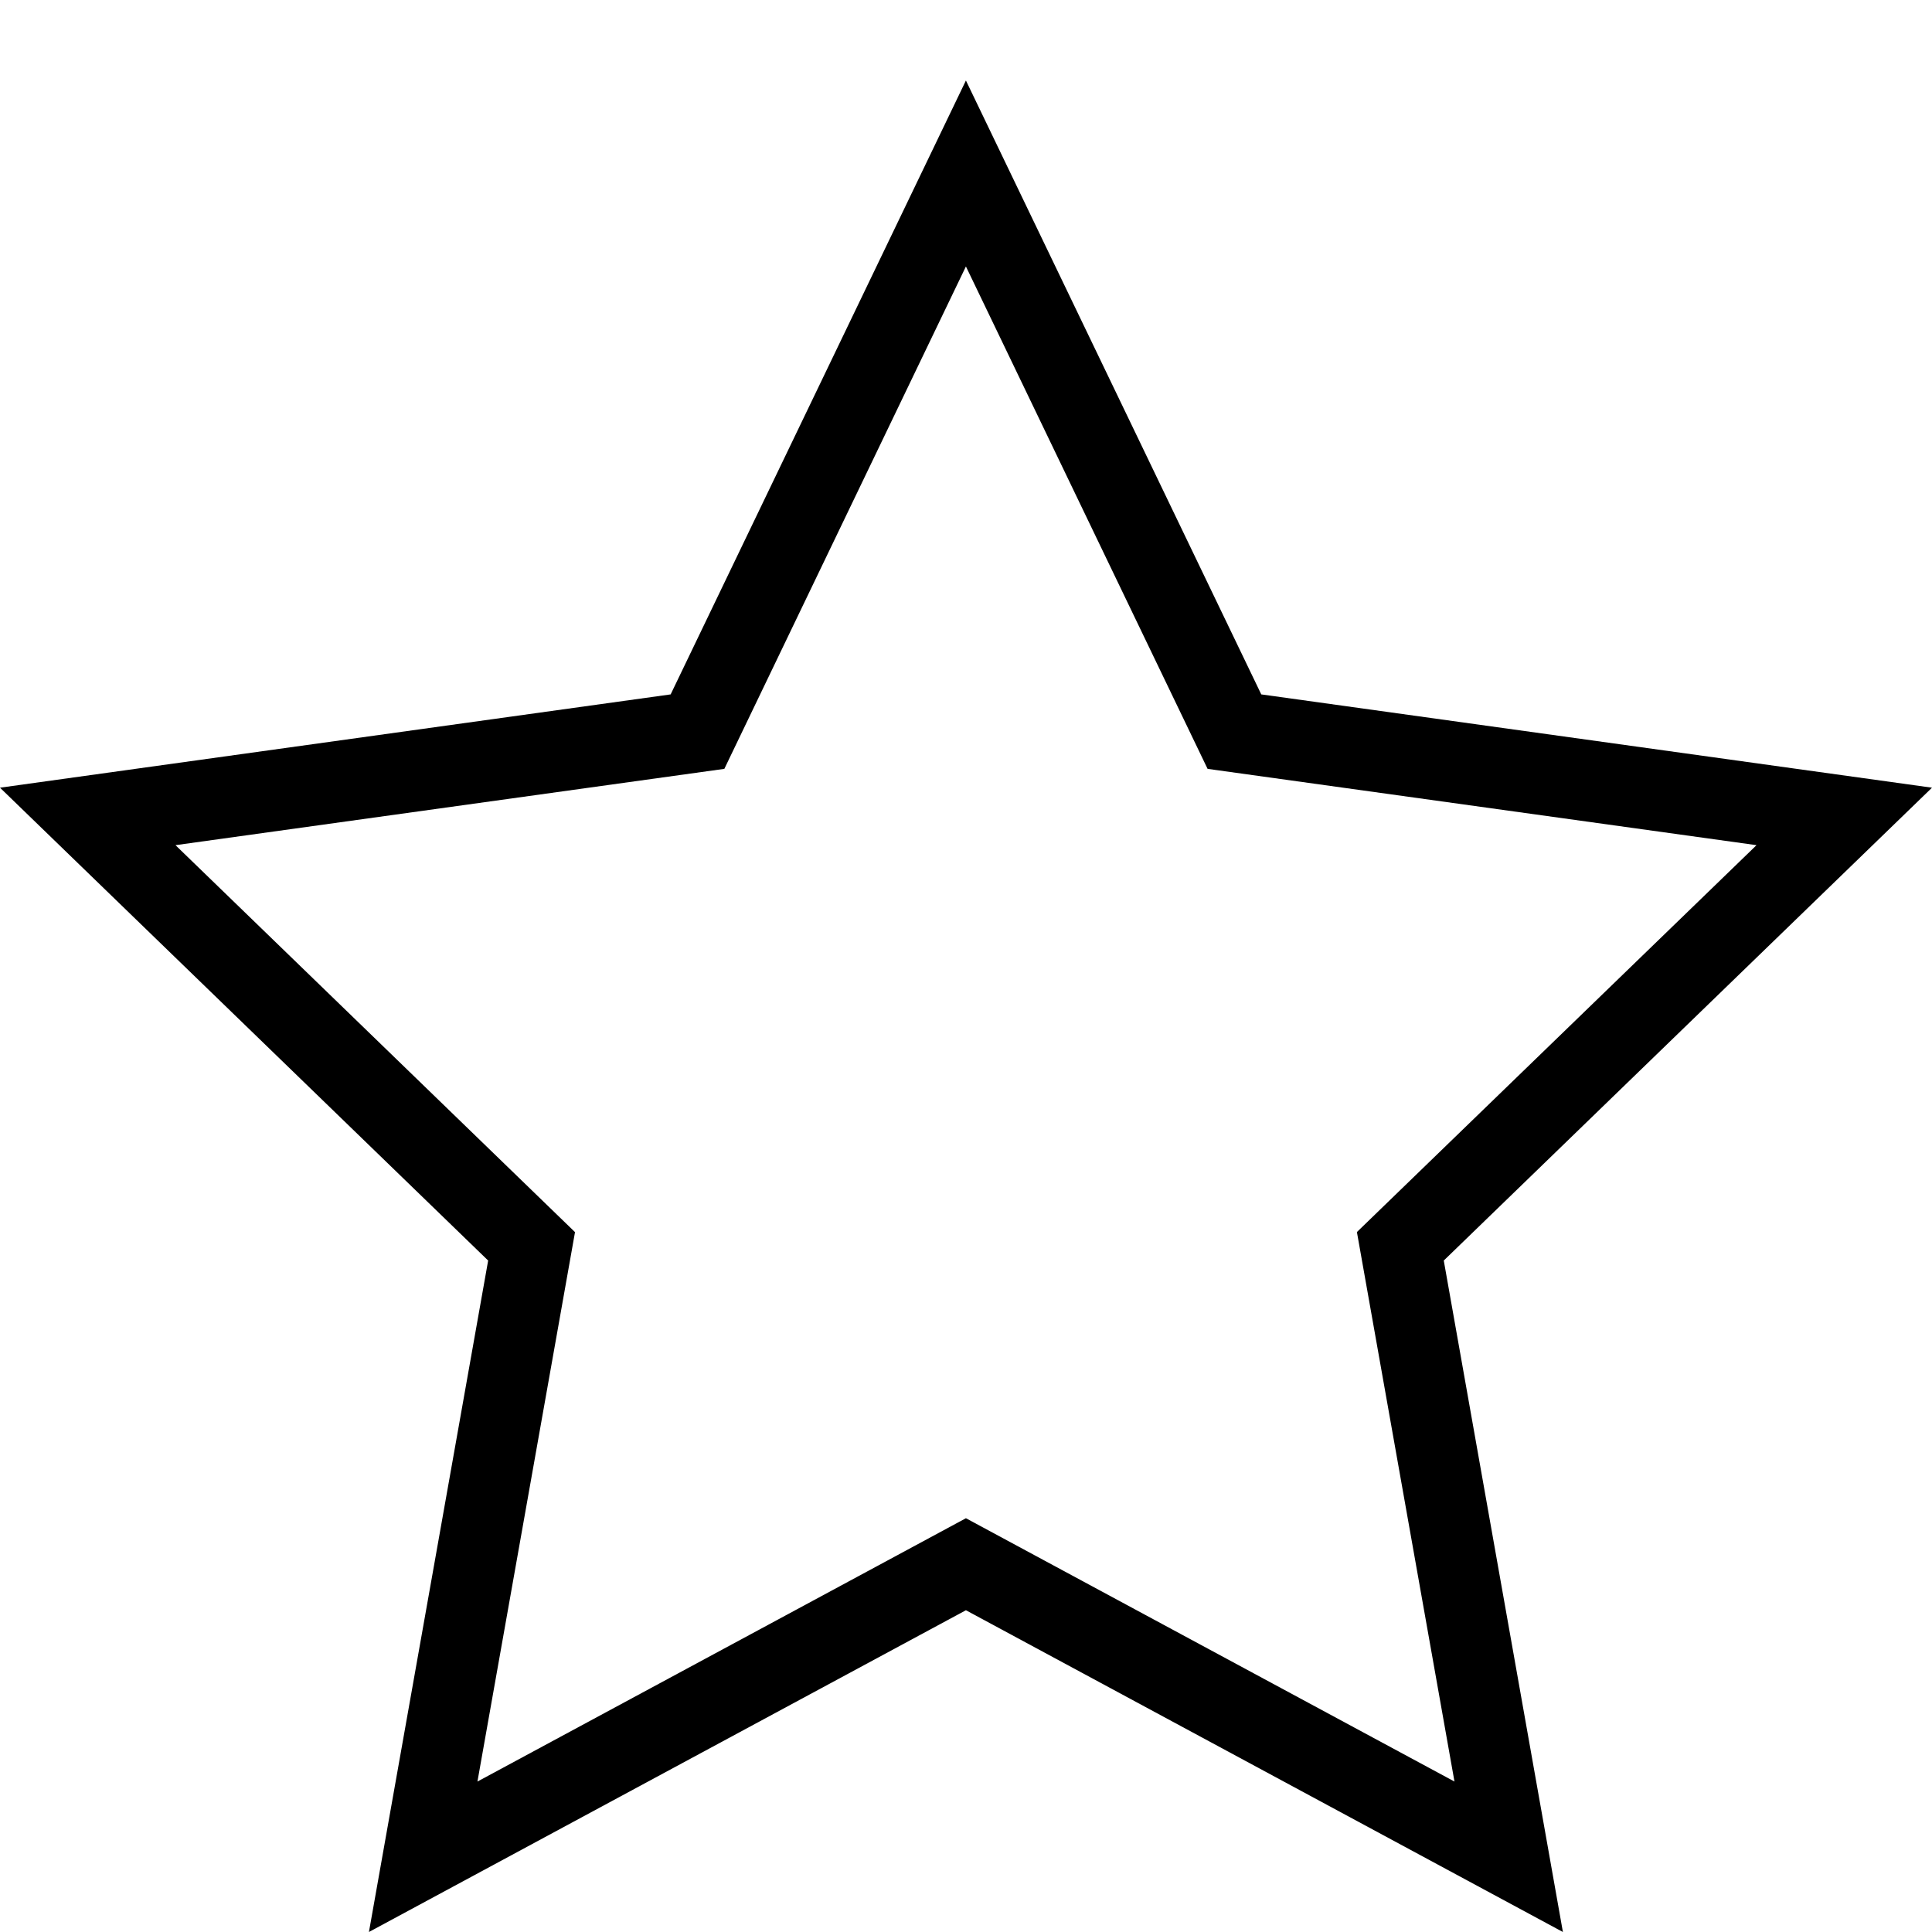
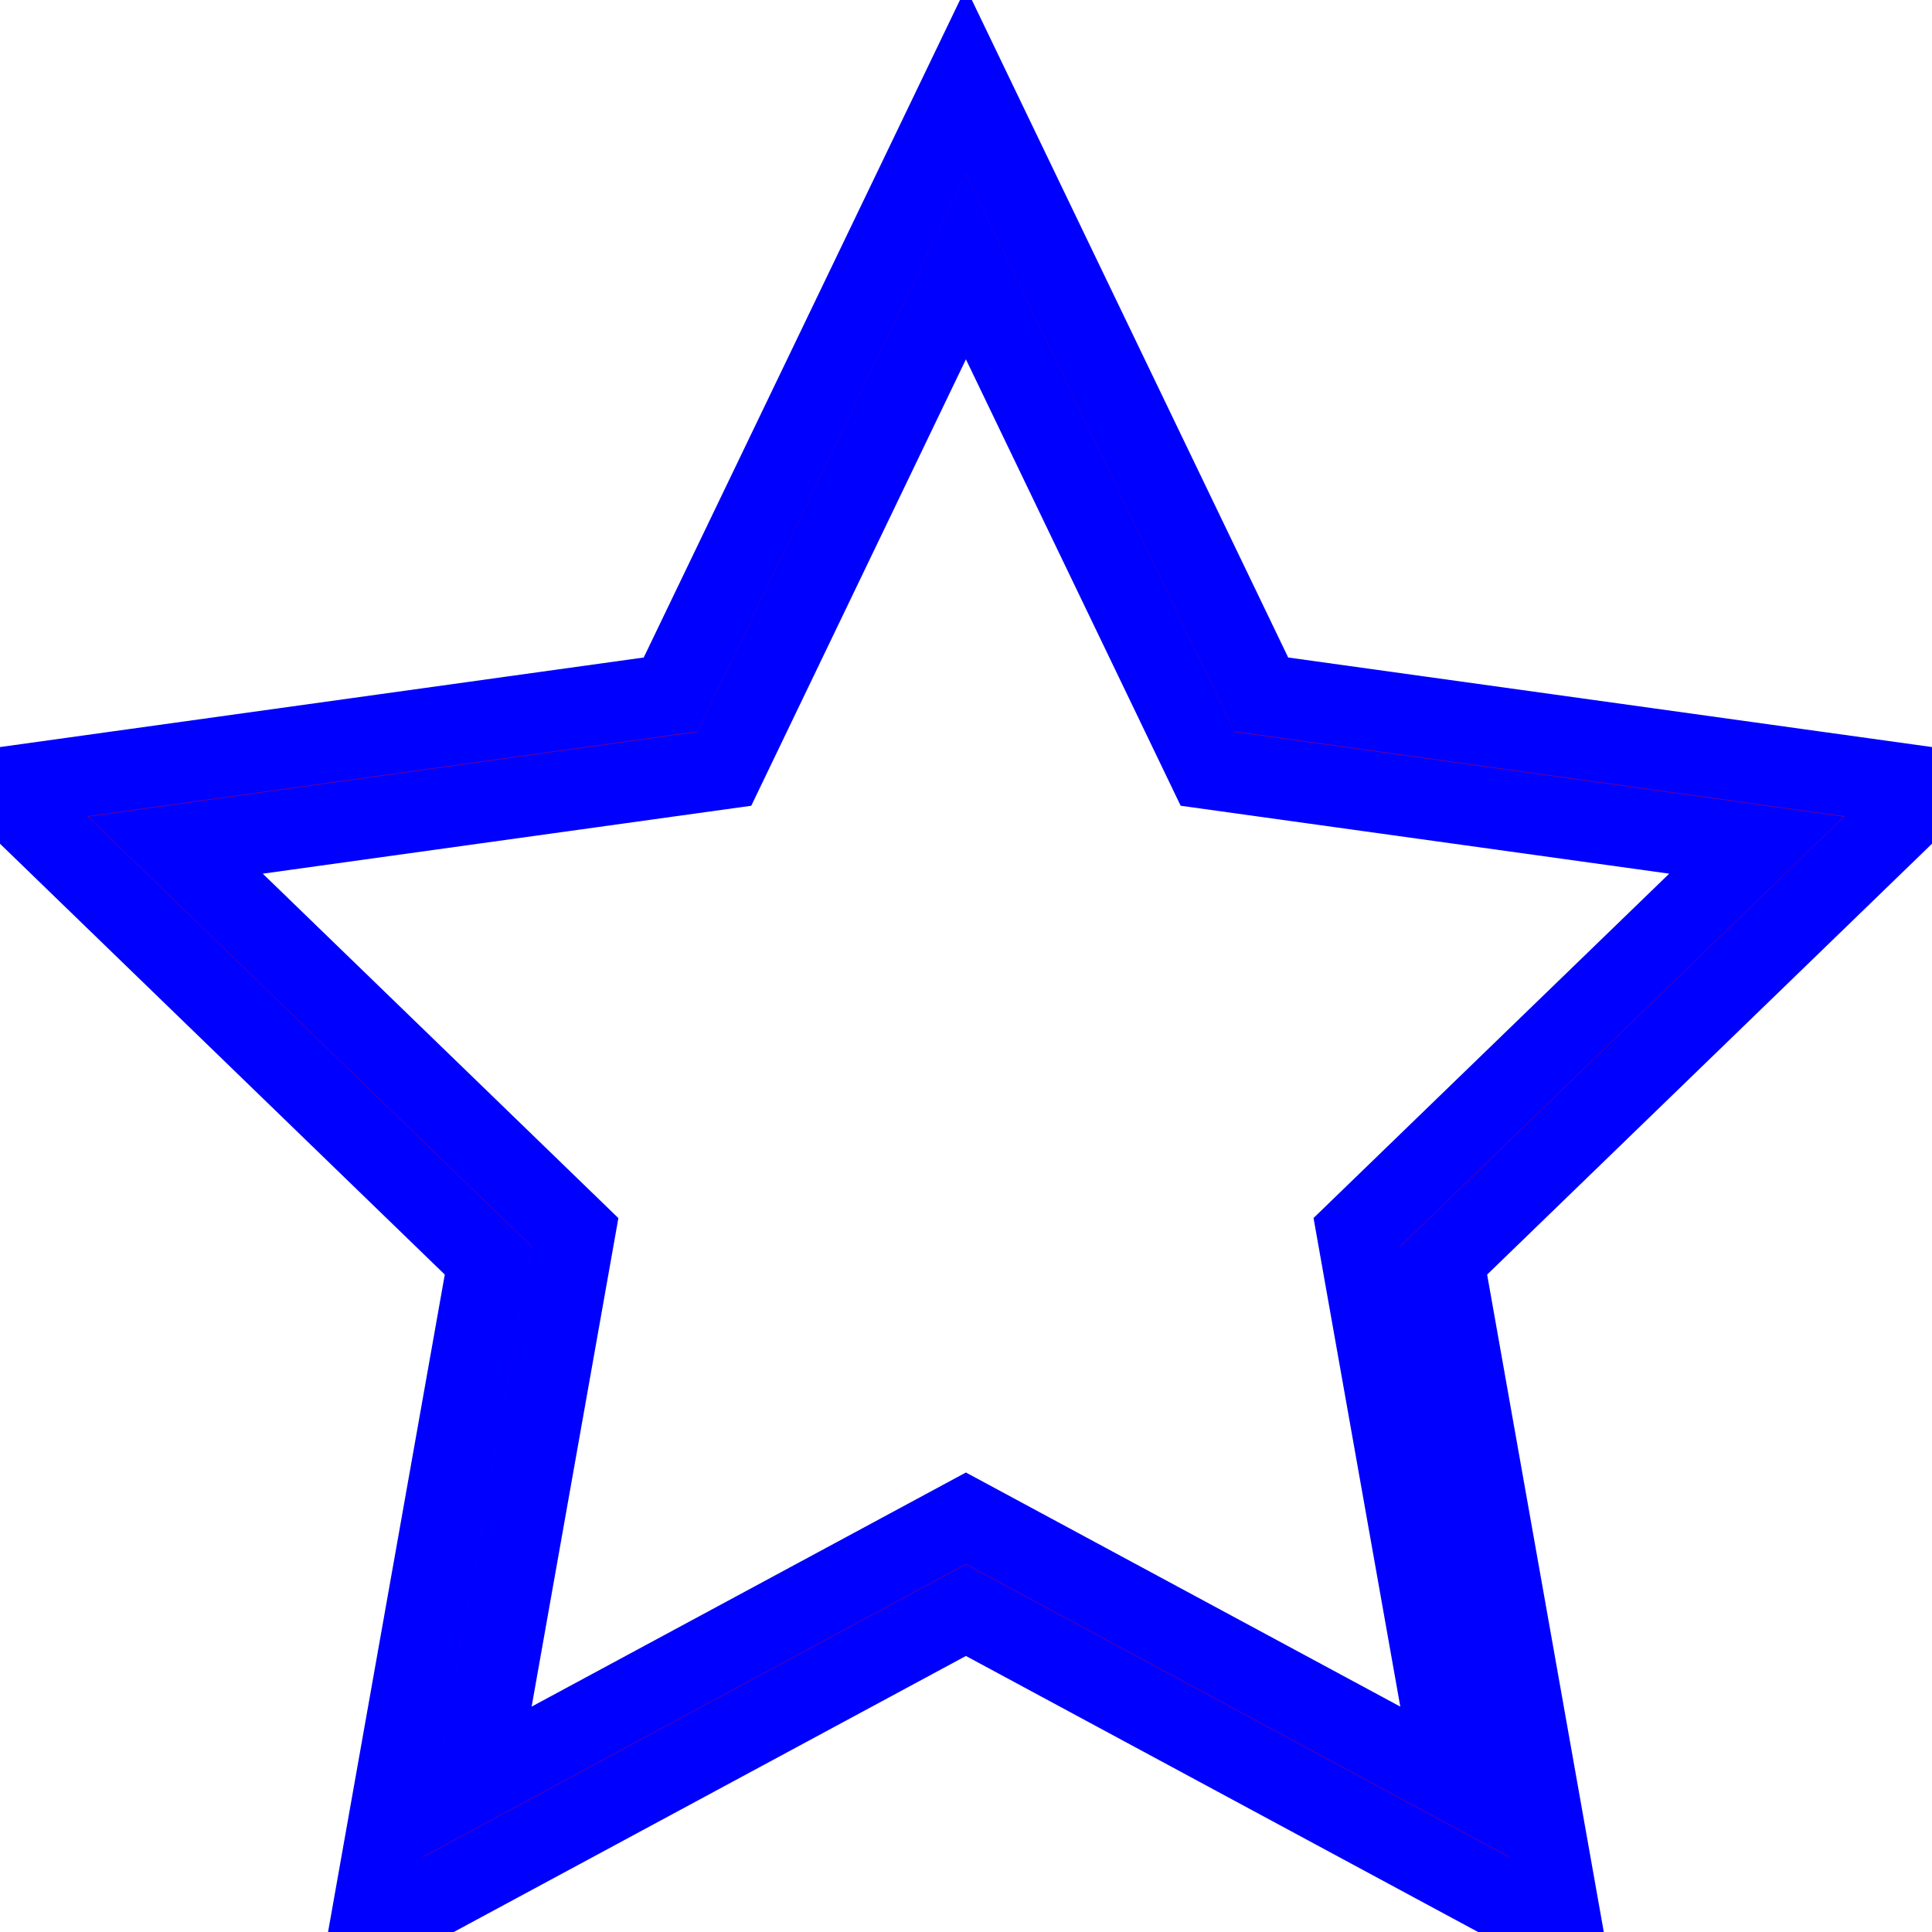
<svg xmlns="http://www.w3.org/2000/svg" width="24" height="24" fill-rule="evenodd" clip-rule="evenodd">
-   <path d="M15.668 8.626l8.332 1.159-6.065 5.874 1.48 8.341-7.416-3.997-7.416 3.997 1.481-8.341-6.064-5.874 8.331-1.159 3.668-7.626 3.669 7.626zm-6.67.925l-6.818.948 4.963 4.807-1.212 6.825 6.068-3.271 6.069 3.271-1.212-6.826 4.964-4.806-6.819-.948-3.002-6.241-3.001 6.241z" />
+   <path stroke="blue" fill="purple" d="M15.668 8.626l8.332 1.159-6.065 5.874 1.48 8.341-7.416-3.997-7.416 3.997 1.481-8.341-6.064-5.874 8.331-1.159 3.668-7.626 3.669 7.626zm-6.67.925l-6.818.948 4.963 4.807-1.212 6.825 6.068-3.271 6.069 3.271-1.212-6.826 4.964-4.806-6.819-.948-3.002-6.241-3.001 6.241z" />
</svg>
